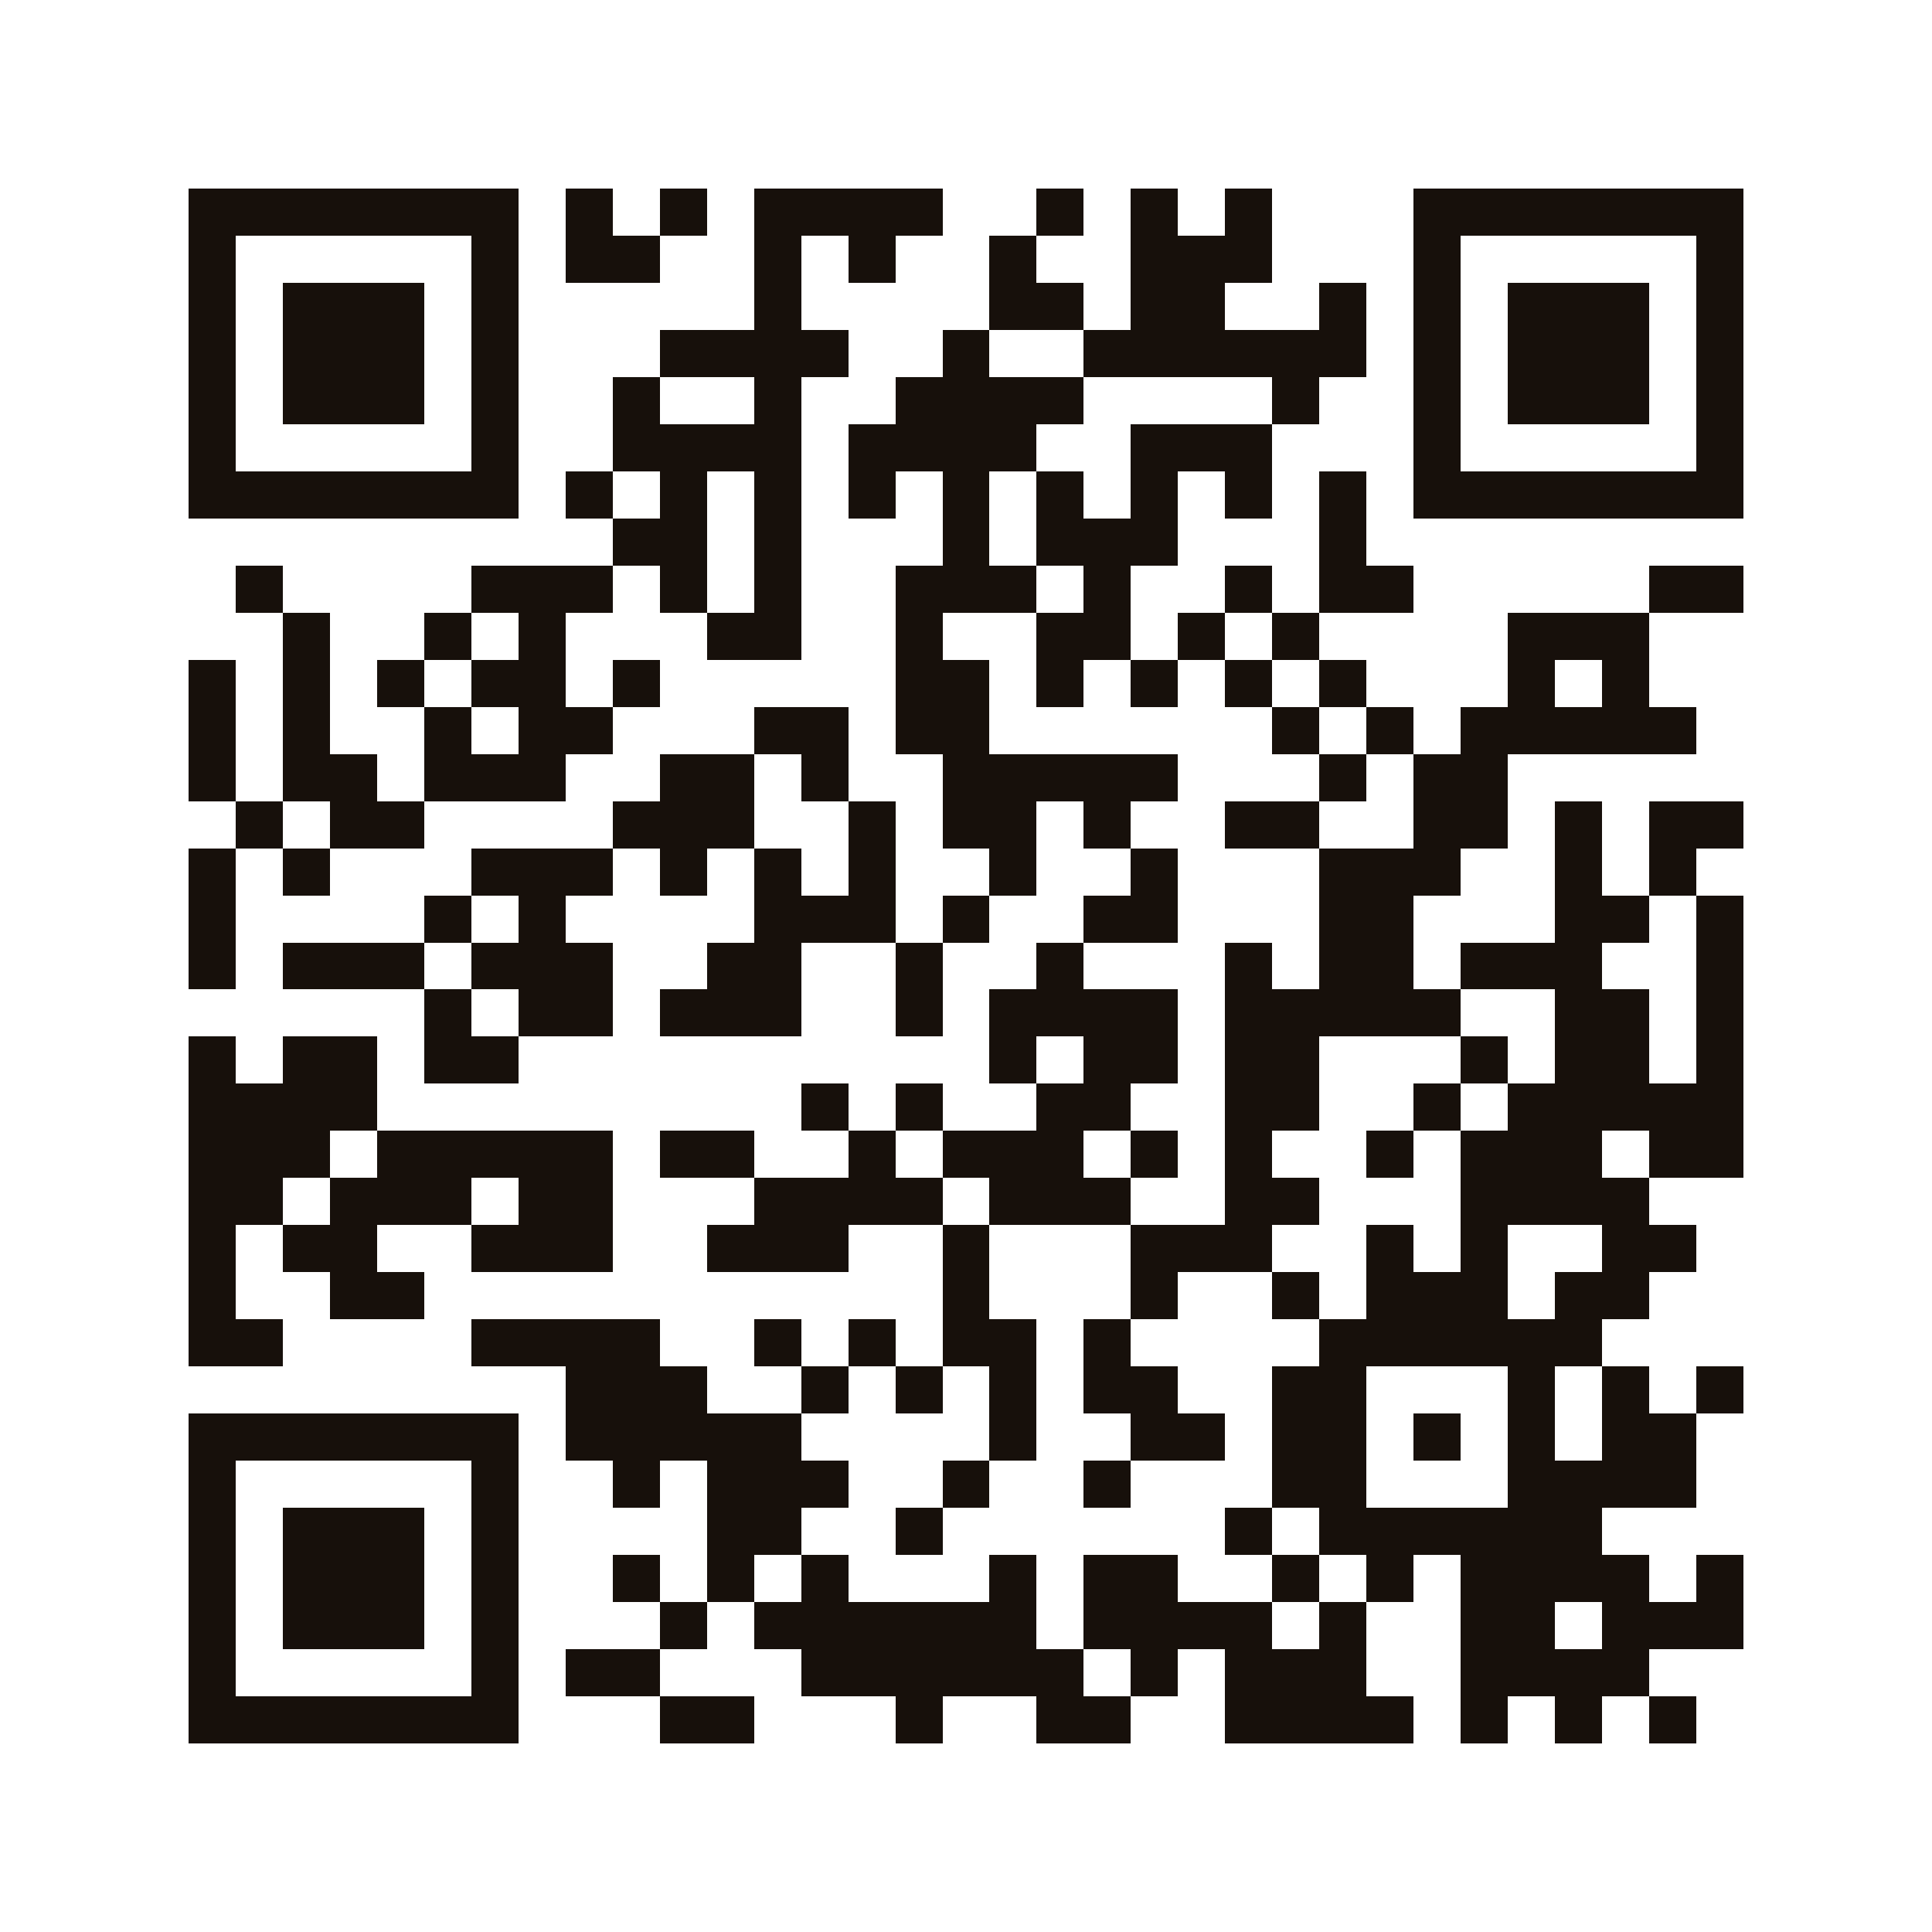
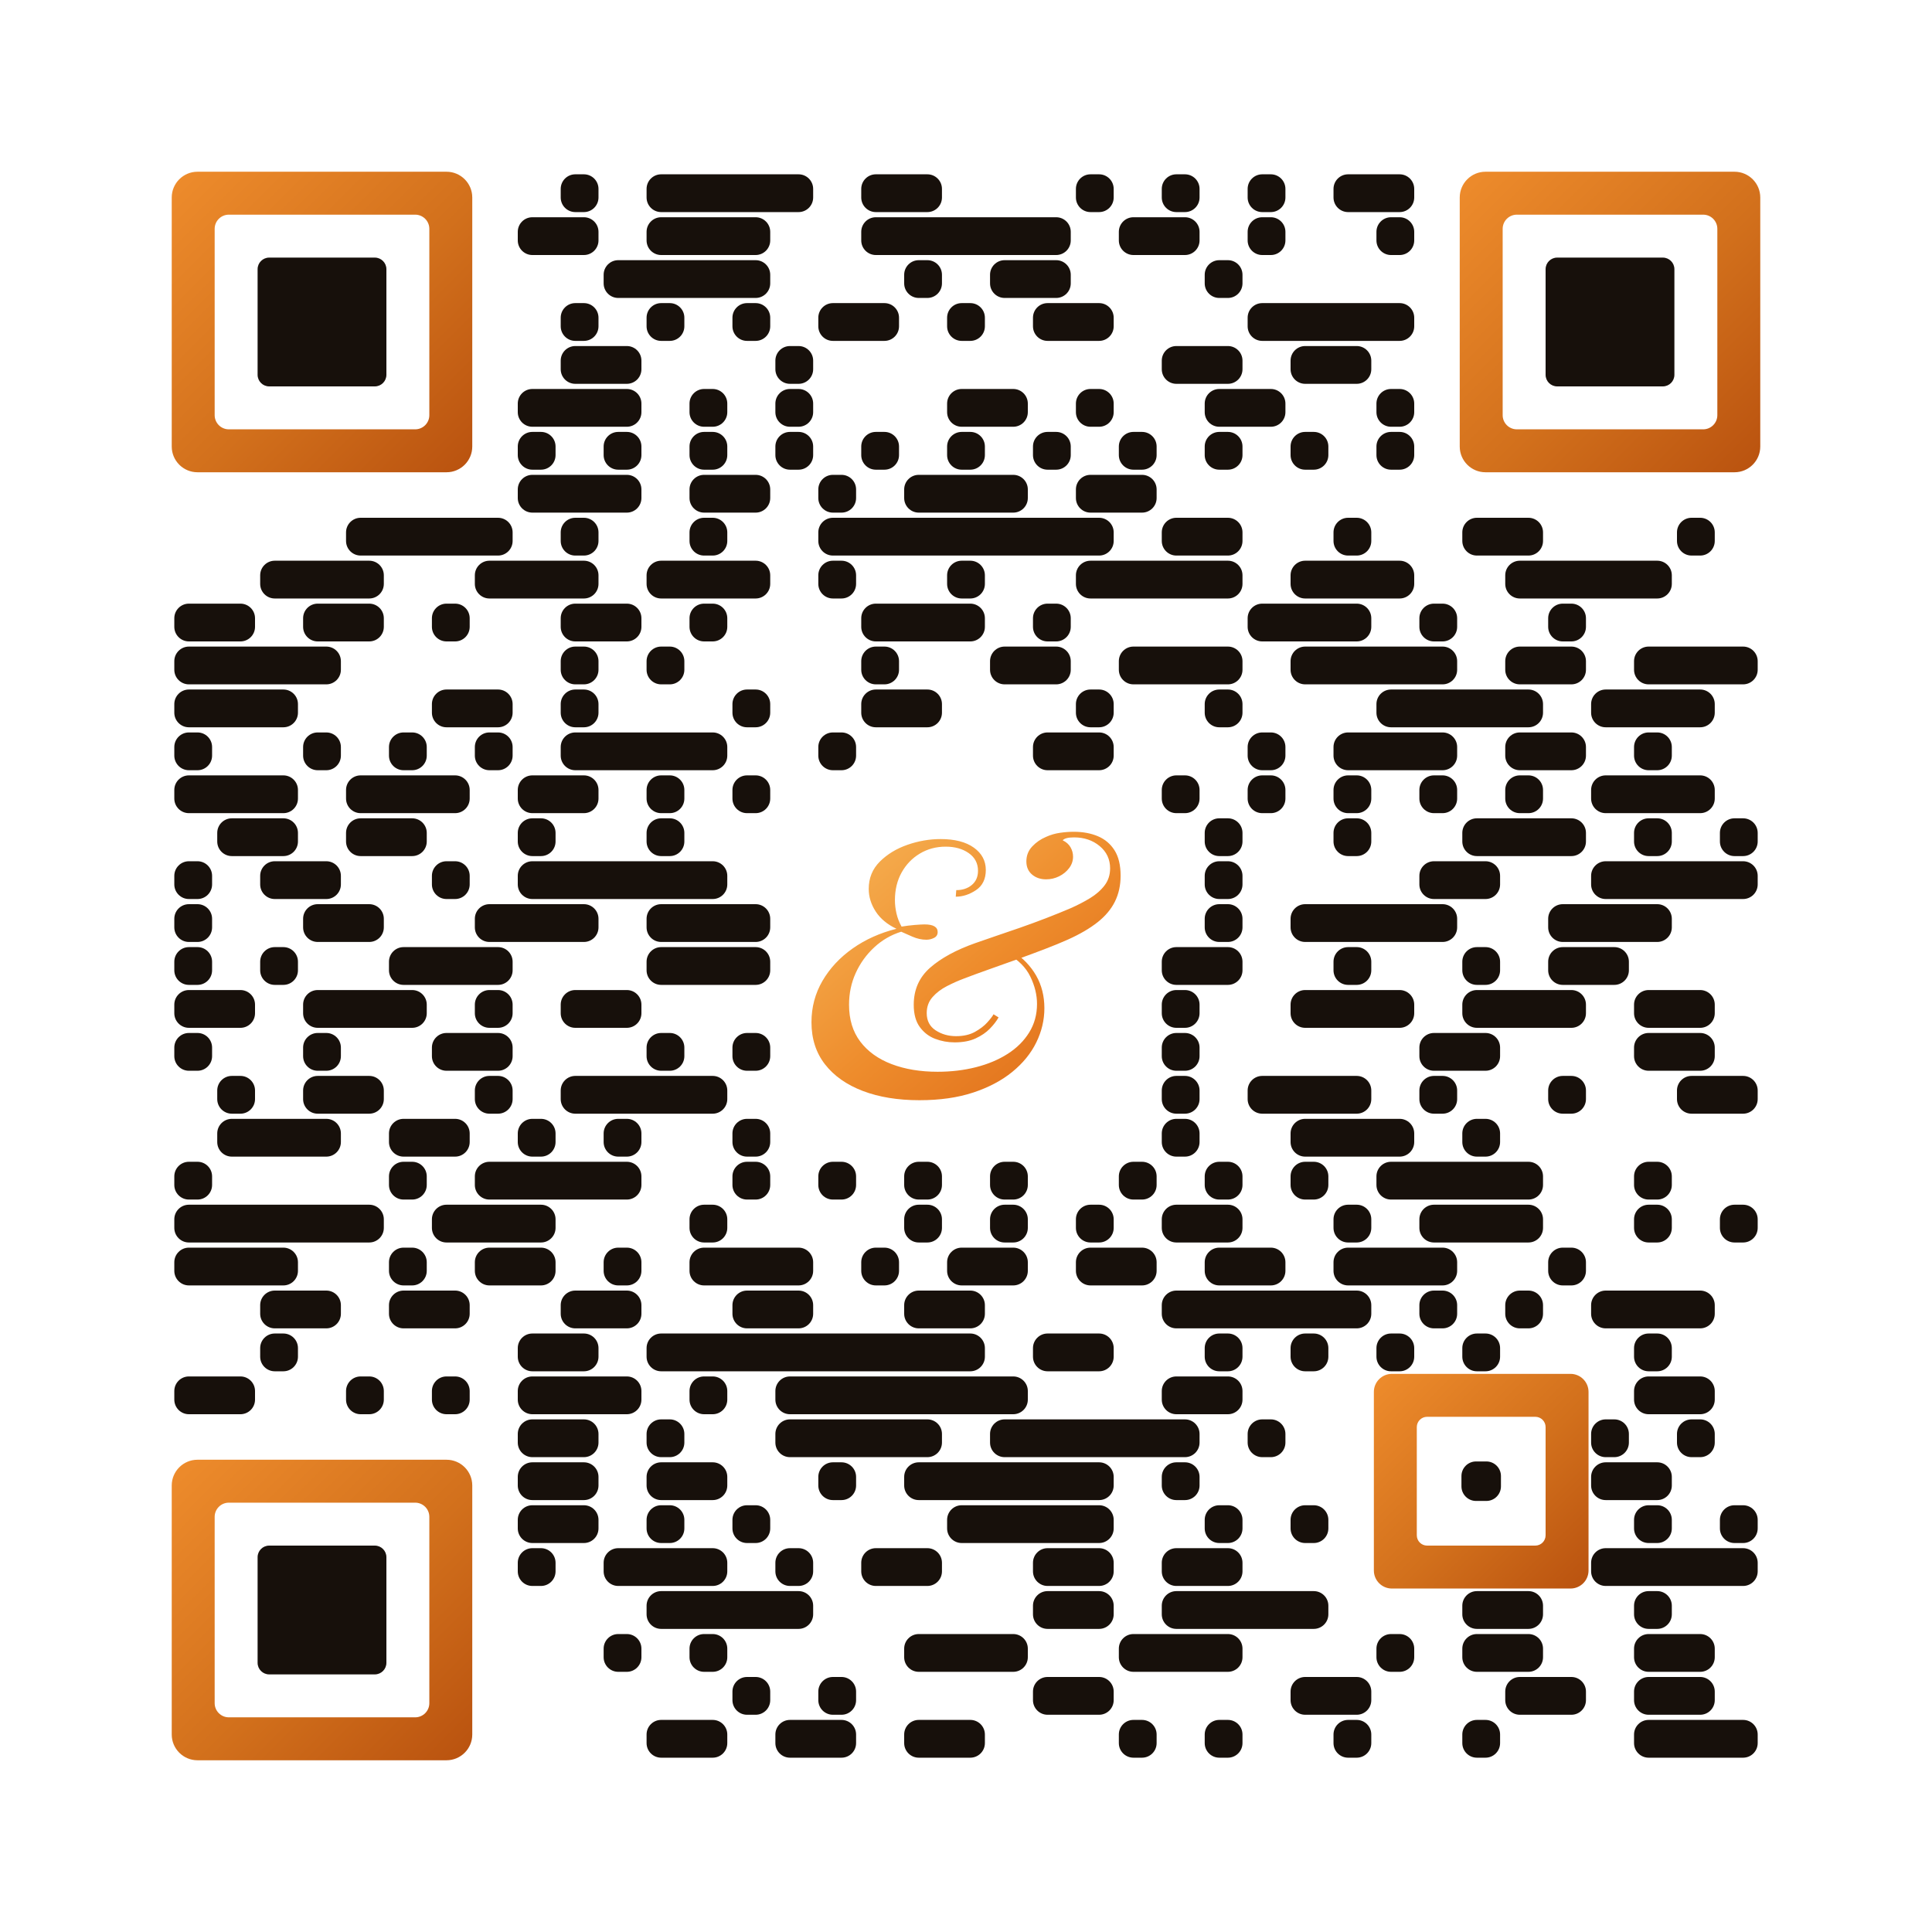
- <svg xmlns="http://www.w3.org/2000/svg" viewBox="0 0 41 41" shape-rendering="crispEdges">
-   <rect width="100%" height="100%" fill="#fff" />
-   <path fill="#17100B" d="M4 4h1v1h-1zM5 4h1v1h-1zM6 4h1v1h-1zM7 4h1v1h-1zM8 4h1v1h-1zM9 4h1v1h-1zM10 4h1v1h-1zM12 4h1v1h-1zM14 4h1v1h-1zM16 4h1v1h-1zM17 4h1v1h-1zM18 4h1v1h-1zM19 4h1v1h-1zM22 4h1v1h-1zM24 4h1v1h-1zM26 4h1v1h-1zM30 4h1v1h-1zM31 4h1v1h-1zM32 4h1v1h-1zM33 4h1v1h-1zM34 4h1v1h-1zM35 4h1v1h-1zM36 4h1v1h-1zM4 5h1v1h-1zM10 5h1v1h-1zM12 5h1v1h-1zM13 5h1v1h-1zM16 5h1v1h-1zM18 5h1v1h-1zM21 5h1v1h-1zM24 5h1v1h-1zM25 5h1v1h-1zM26 5h1v1h-1zM30 5h1v1h-1zM36 5h1v1h-1zM4 6h1v1h-1zM6 6h1v1h-1zM7 6h1v1h-1zM8 6h1v1h-1zM10 6h1v1h-1zM16 6h1v1h-1zM21 6h1v1h-1zM22 6h1v1h-1zM24 6h1v1h-1zM25 6h1v1h-1zM28 6h1v1h-1zM30 6h1v1h-1zM32 6h1v1h-1zM33 6h1v1h-1zM34 6h1v1h-1zM36 6h1v1h-1zM4 7h1v1h-1zM6 7h1v1h-1zM7 7h1v1h-1zM8 7h1v1h-1zM10 7h1v1h-1zM14 7h1v1h-1zM15 7h1v1h-1zM16 7h1v1h-1zM17 7h1v1h-1zM20 7h1v1h-1zM23 7h1v1h-1zM24 7h1v1h-1zM25 7h1v1h-1zM26 7h1v1h-1zM27 7h1v1h-1zM28 7h1v1h-1zM30 7h1v1h-1zM32 7h1v1h-1zM33 7h1v1h-1zM34 7h1v1h-1zM36 7h1v1h-1zM4 8h1v1h-1zM6 8h1v1h-1zM7 8h1v1h-1zM8 8h1v1h-1zM10 8h1v1h-1zM13 8h1v1h-1zM16 8h1v1h-1zM19 8h1v1h-1zM20 8h1v1h-1zM21 8h1v1h-1zM22 8h1v1h-1zM27 8h1v1h-1zM30 8h1v1h-1zM32 8h1v1h-1zM33 8h1v1h-1zM34 8h1v1h-1zM36 8h1v1h-1zM4 9h1v1h-1zM10 9h1v1h-1zM13 9h1v1h-1zM14 9h1v1h-1zM15 9h1v1h-1zM16 9h1v1h-1zM18 9h1v1h-1zM19 9h1v1h-1zM20 9h1v1h-1zM21 9h1v1h-1zM24 9h1v1h-1zM25 9h1v1h-1zM26 9h1v1h-1zM30 9h1v1h-1zM36 9h1v1h-1zM4 10h1v1h-1zM5 10h1v1h-1zM6 10h1v1h-1zM7 10h1v1h-1zM8 10h1v1h-1zM9 10h1v1h-1zM10 10h1v1h-1zM12 10h1v1h-1zM14 10h1v1h-1zM16 10h1v1h-1zM18 10h1v1h-1zM20 10h1v1h-1zM22 10h1v1h-1zM24 10h1v1h-1zM26 10h1v1h-1zM28 10h1v1h-1zM30 10h1v1h-1zM31 10h1v1h-1zM32 10h1v1h-1zM33 10h1v1h-1zM34 10h1v1h-1zM35 10h1v1h-1zM36 10h1v1h-1zM13 11h1v1h-1zM14 11h1v1h-1zM16 11h1v1h-1zM20 11h1v1h-1zM22 11h1v1h-1zM23 11h1v1h-1zM24 11h1v1h-1zM28 11h1v1h-1zM5 12h1v1h-1zM10 12h1v1h-1zM11 12h1v1h-1zM12 12h1v1h-1zM14 12h1v1h-1zM16 12h1v1h-1zM19 12h1v1h-1zM20 12h1v1h-1zM21 12h1v1h-1zM23 12h1v1h-1zM26 12h1v1h-1zM28 12h1v1h-1zM29 12h1v1h-1zM35 12h1v1h-1zM36 12h1v1h-1zM6 13h1v1h-1zM9 13h1v1h-1zM11 13h1v1h-1zM15 13h1v1h-1zM16 13h1v1h-1zM19 13h1v1h-1zM22 13h1v1h-1zM23 13h1v1h-1zM25 13h1v1h-1zM27 13h1v1h-1zM32 13h1v1h-1zM33 13h1v1h-1zM34 13h1v1h-1zM4 14h1v1h-1zM6 14h1v1h-1zM8 14h1v1h-1zM10 14h1v1h-1zM11 14h1v1h-1zM13 14h1v1h-1zM19 14h1v1h-1zM20 14h1v1h-1zM22 14h1v1h-1zM24 14h1v1h-1zM26 14h1v1h-1zM28 14h1v1h-1zM32 14h1v1h-1zM34 14h1v1h-1zM4 15h1v1h-1zM6 15h1v1h-1zM9 15h1v1h-1zM11 15h1v1h-1zM12 15h1v1h-1zM16 15h1v1h-1zM17 15h1v1h-1zM19 15h1v1h-1zM20 15h1v1h-1zM27 15h1v1h-1zM29 15h1v1h-1zM31 15h1v1h-1zM32 15h1v1h-1zM33 15h1v1h-1zM34 15h1v1h-1zM35 15h1v1h-1zM4 16h1v1h-1zM6 16h1v1h-1zM7 16h1v1h-1zM9 16h1v1h-1zM10 16h1v1h-1zM11 16h1v1h-1zM14 16h1v1h-1zM15 16h1v1h-1zM17 16h1v1h-1zM20 16h1v1h-1zM21 16h1v1h-1zM22 16h1v1h-1zM23 16h1v1h-1zM24 16h1v1h-1zM28 16h1v1h-1zM30 16h1v1h-1zM31 16h1v1h-1zM5 17h1v1h-1zM7 17h1v1h-1zM8 17h1v1h-1zM13 17h1v1h-1zM14 17h1v1h-1zM15 17h1v1h-1zM18 17h1v1h-1zM20 17h1v1h-1zM21 17h1v1h-1zM23 17h1v1h-1zM26 17h1v1h-1zM27 17h1v1h-1zM30 17h1v1h-1zM31 17h1v1h-1zM33 17h1v1h-1zM35 17h1v1h-1zM36 17h1v1h-1zM4 18h1v1h-1zM6 18h1v1h-1zM10 18h1v1h-1zM11 18h1v1h-1zM12 18h1v1h-1zM14 18h1v1h-1zM16 18h1v1h-1zM18 18h1v1h-1zM21 18h1v1h-1zM24 18h1v1h-1zM28 18h1v1h-1zM29 18h1v1h-1zM30 18h1v1h-1zM33 18h1v1h-1zM35 18h1v1h-1zM4 19h1v1h-1zM9 19h1v1h-1zM11 19h1v1h-1zM16 19h1v1h-1zM17 19h1v1h-1zM18 19h1v1h-1zM20 19h1v1h-1zM23 19h1v1h-1zM24 19h1v1h-1zM28 19h1v1h-1zM29 19h1v1h-1zM33 19h1v1h-1zM34 19h1v1h-1zM36 19h1v1h-1zM4 20h1v1h-1zM6 20h1v1h-1zM7 20h1v1h-1zM8 20h1v1h-1zM10 20h1v1h-1zM11 20h1v1h-1zM12 20h1v1h-1zM15 20h1v1h-1zM16 20h1v1h-1zM19 20h1v1h-1zM22 20h1v1h-1zM26 20h1v1h-1zM28 20h1v1h-1zM29 20h1v1h-1zM31 20h1v1h-1zM32 20h1v1h-1zM33 20h1v1h-1zM36 20h1v1h-1zM9 21h1v1h-1zM11 21h1v1h-1zM12 21h1v1h-1zM14 21h1v1h-1zM15 21h1v1h-1zM16 21h1v1h-1zM19 21h1v1h-1zM21 21h1v1h-1zM22 21h1v1h-1zM23 21h1v1h-1zM24 21h1v1h-1zM26 21h1v1h-1zM27 21h1v1h-1zM28 21h1v1h-1zM29 21h1v1h-1zM30 21h1v1h-1zM33 21h1v1h-1zM34 21h1v1h-1zM36 21h1v1h-1zM4 22h1v1h-1zM6 22h1v1h-1zM7 22h1v1h-1zM9 22h1v1h-1zM10 22h1v1h-1zM21 22h1v1h-1zM23 22h1v1h-1zM24 22h1v1h-1zM26 22h1v1h-1zM27 22h1v1h-1zM31 22h1v1h-1zM33 22h1v1h-1zM34 22h1v1h-1zM36 22h1v1h-1zM4 23h1v1h-1zM5 23h1v1h-1zM6 23h1v1h-1zM7 23h1v1h-1zM17 23h1v1h-1zM19 23h1v1h-1zM22 23h1v1h-1zM23 23h1v1h-1zM26 23h1v1h-1zM27 23h1v1h-1zM30 23h1v1h-1zM32 23h1v1h-1zM33 23h1v1h-1zM34 23h1v1h-1zM35 23h1v1h-1zM36 23h1v1h-1zM4 24h1v1h-1zM5 24h1v1h-1zM6 24h1v1h-1zM8 24h1v1h-1zM9 24h1v1h-1zM10 24h1v1h-1zM11 24h1v1h-1zM12 24h1v1h-1zM14 24h1v1h-1zM15 24h1v1h-1zM18 24h1v1h-1zM20 24h1v1h-1zM21 24h1v1h-1zM22 24h1v1h-1zM24 24h1v1h-1zM26 24h1v1h-1zM29 24h1v1h-1zM31 24h1v1h-1zM32 24h1v1h-1zM33 24h1v1h-1zM35 24h1v1h-1zM36 24h1v1h-1zM4 25h1v1h-1zM5 25h1v1h-1zM7 25h1v1h-1zM8 25h1v1h-1zM9 25h1v1h-1zM11 25h1v1h-1zM12 25h1v1h-1zM16 25h1v1h-1zM17 25h1v1h-1zM18 25h1v1h-1zM19 25h1v1h-1zM21 25h1v1h-1zM22 25h1v1h-1zM23 25h1v1h-1zM26 25h1v1h-1zM27 25h1v1h-1zM31 25h1v1h-1zM32 25h1v1h-1zM33 25h1v1h-1zM34 25h1v1h-1zM4 26h1v1h-1zM6 26h1v1h-1zM7 26h1v1h-1zM10 26h1v1h-1zM11 26h1v1h-1zM12 26h1v1h-1zM15 26h1v1h-1zM16 26h1v1h-1zM17 26h1v1h-1zM20 26h1v1h-1zM24 26h1v1h-1zM25 26h1v1h-1zM26 26h1v1h-1zM29 26h1v1h-1zM31 26h1v1h-1zM34 26h1v1h-1zM35 26h1v1h-1zM4 27h1v1h-1zM7 27h1v1h-1zM8 27h1v1h-1zM20 27h1v1h-1zM24 27h1v1h-1zM27 27h1v1h-1zM29 27h1v1h-1zM30 27h1v1h-1zM31 27h1v1h-1zM33 27h1v1h-1zM34 27h1v1h-1zM4 28h1v1h-1zM5 28h1v1h-1zM10 28h1v1h-1zM11 28h1v1h-1zM12 28h1v1h-1zM13 28h1v1h-1zM16 28h1v1h-1zM18 28h1v1h-1zM20 28h1v1h-1zM21 28h1v1h-1zM23 28h1v1h-1zM28 28h1v1h-1zM29 28h1v1h-1zM30 28h1v1h-1zM31 28h1v1h-1zM32 28h1v1h-1zM33 28h1v1h-1zM12 29h1v1h-1zM13 29h1v1h-1zM14 29h1v1h-1zM17 29h1v1h-1zM19 29h1v1h-1zM21 29h1v1h-1zM23 29h1v1h-1zM24 29h1v1h-1zM27 29h1v1h-1zM28 29h1v1h-1zM32 29h1v1h-1zM34 29h1v1h-1zM36 29h1v1h-1zM4 30h1v1h-1zM5 30h1v1h-1zM6 30h1v1h-1zM7 30h1v1h-1zM8 30h1v1h-1zM9 30h1v1h-1zM10 30h1v1h-1zM12 30h1v1h-1zM13 30h1v1h-1zM14 30h1v1h-1zM15 30h1v1h-1zM16 30h1v1h-1zM21 30h1v1h-1zM24 30h1v1h-1zM25 30h1v1h-1zM27 30h1v1h-1zM28 30h1v1h-1zM30 30h1v1h-1zM32 30h1v1h-1zM34 30h1v1h-1zM35 30h1v1h-1zM4 31h1v1h-1zM10 31h1v1h-1zM13 31h1v1h-1zM15 31h1v1h-1zM16 31h1v1h-1zM17 31h1v1h-1zM20 31h1v1h-1zM23 31h1v1h-1zM27 31h1v1h-1zM28 31h1v1h-1zM32 31h1v1h-1zM33 31h1v1h-1zM34 31h1v1h-1zM35 31h1v1h-1zM4 32h1v1h-1zM6 32h1v1h-1zM7 32h1v1h-1zM8 32h1v1h-1zM10 32h1v1h-1zM15 32h1v1h-1zM16 32h1v1h-1zM19 32h1v1h-1zM26 32h1v1h-1zM28 32h1v1h-1zM29 32h1v1h-1zM30 32h1v1h-1zM31 32h1v1h-1zM32 32h1v1h-1zM33 32h1v1h-1zM4 33h1v1h-1zM6 33h1v1h-1zM7 33h1v1h-1zM8 33h1v1h-1zM10 33h1v1h-1zM13 33h1v1h-1zM15 33h1v1h-1zM17 33h1v1h-1zM21 33h1v1h-1zM23 33h1v1h-1zM24 33h1v1h-1zM27 33h1v1h-1zM29 33h1v1h-1zM31 33h1v1h-1zM32 33h1v1h-1zM33 33h1v1h-1zM34 33h1v1h-1zM36 33h1v1h-1zM4 34h1v1h-1zM6 34h1v1h-1zM7 34h1v1h-1zM8 34h1v1h-1zM10 34h1v1h-1zM14 34h1v1h-1zM16 34h1v1h-1zM17 34h1v1h-1zM18 34h1v1h-1zM19 34h1v1h-1zM20 34h1v1h-1zM21 34h1v1h-1zM23 34h1v1h-1zM24 34h1v1h-1zM25 34h1v1h-1zM26 34h1v1h-1zM28 34h1v1h-1zM31 34h1v1h-1zM32 34h1v1h-1zM34 34h1v1h-1zM35 34h1v1h-1zM36 34h1v1h-1zM4 35h1v1h-1zM10 35h1v1h-1zM12 35h1v1h-1zM13 35h1v1h-1zM17 35h1v1h-1zM18 35h1v1h-1zM19 35h1v1h-1zM20 35h1v1h-1zM21 35h1v1h-1zM22 35h1v1h-1zM24 35h1v1h-1zM26 35h1v1h-1zM27 35h1v1h-1zM28 35h1v1h-1zM31 35h1v1h-1zM32 35h1v1h-1zM33 35h1v1h-1zM34 35h1v1h-1zM4 36h1v1h-1zM5 36h1v1h-1zM6 36h1v1h-1zM7 36h1v1h-1zM8 36h1v1h-1zM9 36h1v1h-1zM10 36h1v1h-1zM14 36h1v1h-1zM15 36h1v1h-1zM19 36h1v1h-1zM22 36h1v1h-1zM23 36h1v1h-1zM26 36h1v1h-1zM27 36h1v1h-1zM28 36h1v1h-1zM29 36h1v1h-1zM31 36h1v1h-1zM33 36h1v1h-1zM35 36h1v1h-1z" />
+ <svg xmlns="http://www.w3.org/2000/svg" viewBox="0 0 45 45">
+   <defs>
+     <linearGradient id="e" x1="0" y1="0" x2="1" y2="1">
+       <stop offset="0" stop-color="#EE8C2C" />
+       <stop offset=".55" stop-color="#D2701C" />
+       <stop offset="1" stop-color="#B9520F" />
+     </linearGradient>
+     <linearGradient id="a" x1="0" y1="0" x2="1" y2="1">
+       <stop offset="0" stop-color="#F7B658" />
+       <stop offset=".52" stop-color="#EE8C2C" />
+       <stop offset="1" stop-color="#DC6716" />
+     </linearGradient>
+   </defs>
+   <rect width="45" height="45" fill="#FFFFFF" />
+   <g fill="#17100B">
+     <rect x="13.06" y="4.06" width="0.88" height=".88" rx=".34" />
+     <rect x="15.06" y="4.06" width="3.88" height=".88" rx=".34" />
+     <rect x="20.06" y="4.06" width="1.88" height=".88" rx=".34" />
+     <rect x="25.06" y="4.06" width="0.88" height=".88" rx=".34" />
+     <rect x="27.06" y="4.06" width="0.88" height=".88" rx=".34" />
+     <rect x="29.06" y="4.06" width="0.88" height=".88" rx=".34" />
+     <rect x="31.06" y="4.06" width="1.88" height=".88" rx=".34" />
+     <rect x="12.06" y="5.06" width="1.88" height=".88" rx=".34" />
+     <rect x="15.06" y="5.06" width="2.88" height=".88" rx=".34" />
+     <rect x="20.06" y="5.06" width="4.88" height=".88" rx=".34" />
+     <rect x="26.06" y="5.06" width="1.88" height=".88" rx=".34" />
+     <rect x="29.06" y="5.06" width="0.88" height=".88" rx=".34" />
+     <rect x="32.06" y="5.06" width="0.88" height=".88" rx=".34" />
+     <rect x="14.06" y="6.06" width="3.88" height=".88" rx=".34" />
+     <rect x="21.06" y="6.06" width="0.88" height=".88" rx=".34" />
+     <rect x="23.06" y="6.06" width="1.88" height=".88" rx=".34" />
+     <rect x="28.06" y="6.06" width="0.88" height=".88" rx=".34" />
+     <rect x="13.06" y="7.06" width="0.88" height=".88" rx=".34" />
+     <rect x="15.06" y="7.06" width="0.88" height=".88" rx=".34" />
+     <rect x="17.06" y="7.06" width="0.88" height=".88" rx=".34" />
+     <rect x="19.06" y="7.06" width="1.88" height=".88" rx=".34" />
+     <rect x="22.06" y="7.06" width="0.88" height=".88" rx=".34" />
+     <rect x="24.06" y="7.06" width="1.88" height=".88" rx=".34" />
+     <rect x="29.06" y="7.06" width="3.88" height=".88" rx=".34" />
+     <rect x="13.06" y="8.06" width="1.88" height=".88" rx=".34" />
+     <rect x="18.06" y="8.06" width="0.88" height=".88" rx=".34" />
+     <rect x="27.06" y="8.06" width="1.88" height=".88" rx=".34" />
+     <rect x="30.06" y="8.06" width="1.88" height=".88" rx=".34" />
+     <rect x="12.06" y="9.06" width="2.88" height=".88" rx=".34" />
+     <rect x="16.06" y="9.06" width="0.88" height=".88" rx=".34" />
+     <rect x="18.06" y="9.06" width="0.88" height=".88" rx=".34" />
+     <rect x="22.06" y="9.06" width="1.88" height=".88" rx=".34" />
+     <rect x="25.06" y="9.06" width="0.88" height=".88" rx=".34" />
+     <rect x="28.06" y="9.06" width="1.88" height=".88" rx=".34" />
+     <rect x="32.06" y="9.06" width="0.88" height=".88" rx=".34" />
+     <rect x="12.06" y="10.06" width="0.88" height=".88" rx=".34" />
+     <rect x="14.06" y="10.06" width="0.88" height=".88" rx=".34" />
+     <rect x="16.06" y="10.06" width="0.88" height=".88" rx=".34" />
+     <rect x="18.06" y="10.06" width="0.88" height=".88" rx=".34" />
+     <rect x="20.06" y="10.06" width="0.88" height=".88" rx=".34" />
+     <rect x="22.06" y="10.06" width="0.88" height=".88" rx=".34" />
+     <rect x="24.06" y="10.06" width="0.88" height=".88" rx=".34" />
+     <rect x="26.06" y="10.06" width="0.88" height=".88" rx=".34" />
+     <rect x="28.06" y="10.06" width="0.88" height=".88" rx=".34" />
+     <rect x="30.06" y="10.06" width="0.88" height=".88" rx=".34" />
+     <rect x="32.06" y="10.06" width="0.88" height=".88" rx=".34" />
+     <rect x="12.06" y="11.06" width="2.88" height=".88" rx=".34" />
+     <rect x="16.06" y="11.06" width="1.88" height=".88" rx=".34" />
+     <rect x="19.06" y="11.06" width="0.88" height=".88" rx=".34" />
+     <rect x="21.06" y="11.06" width="2.88" height=".88" rx=".34" />
+     <rect x="25.06" y="11.06" width="1.88" height=".88" rx=".34" />
+     <rect x="8.06" y="12.06" width="3.88" height=".88" rx=".34" />
+     <rect x="13.06" y="12.06" width="0.88" height=".88" rx=".34" />
+     <rect x="16.06" y="12.06" width="0.88" height=".88" rx=".34" />
+     <rect x="19.06" y="12.06" width="6.88" height=".88" rx=".34" />
+     <rect x="27.06" y="12.06" width="1.88" height=".88" rx=".34" />
+     <rect x="31.06" y="12.06" width="0.88" height=".88" rx=".34" />
+     <rect x="34.06" y="12.06" width="1.88" height=".88" rx=".34" />
+     <rect x="39.06" y="12.06" width="0.88" height=".88" rx=".34" />
+     <rect x="6.06" y="13.06" width="2.88" height=".88" rx=".34" />
+     <rect x="11.06" y="13.06" width="2.88" height=".88" rx=".34" />
+     <rect x="15.06" y="13.06" width="2.88" height=".88" rx=".34" />
+     <rect x="19.06" y="13.06" width="0.88" height=".88" rx=".34" />
+     <rect x="22.06" y="13.06" width="0.88" height=".88" rx=".34" />
+     <rect x="25.06" y="13.06" width="3.88" height=".88" rx=".34" />
+     <rect x="30.06" y="13.06" width="2.88" height=".88" rx=".34" />
+     <rect x="35.06" y="13.06" width="3.88" height=".88" rx=".34" />
+     <rect x="4.06" y="14.06" width="1.88" height=".88" rx=".34" />
+     <rect x="7.06" y="14.06" width="1.88" height=".88" rx=".34" />
+     <rect x="10.06" y="14.06" width="0.88" height=".88" rx=".34" />
+     <rect x="13.06" y="14.06" width="1.88" height=".88" rx=".34" />
+     <rect x="16.06" y="14.06" width="0.88" height=".88" rx=".34" />
+     <rect x="20.06" y="14.06" width="2.88" height=".88" rx=".34" />
+     <rect x="24.06" y="14.06" width="0.88" height=".88" rx=".34" />
+     <rect x="29.06" y="14.06" width="2.88" height=".88" rx=".34" />
+     <rect x="33.06" y="14.06" width="0.88" height=".88" rx=".34" />
+     <rect x="36.06" y="14.06" width="0.88" height=".88" rx=".34" />
+     <rect x="4.06" y="15.06" width="3.88" height=".88" rx=".34" />
+     <rect x="13.06" y="15.06" width="0.88" height=".88" rx=".34" />
+     <rect x="15.06" y="15.06" width="0.88" height=".88" rx=".34" />
+     <rect x="20.06" y="15.06" width="0.88" height=".88" rx=".34" />
+     <rect x="23.06" y="15.06" width="1.88" height=".88" rx=".34" />
+     <rect x="26.06" y="15.06" width="2.88" height=".88" rx=".34" />
+     <rect x="30.06" y="15.06" width="3.88" height=".88" rx=".34" />
+     <rect x="35.06" y="15.06" width="1.88" height=".88" rx=".34" />
+     <rect x="38.06" y="15.06" width="2.88" height=".88" rx=".34" />
+     <rect x="4.06" y="16.06" width="2.88" height=".88" rx=".34" />
+     <rect x="10.06" y="16.06" width="1.88" height=".88" rx=".34" />
+     <rect x="13.06" y="16.06" width="0.88" height=".88" rx=".34" />
+     <rect x="17.06" y="16.06" width="0.88" height=".88" rx=".34" />
+     <rect x="20.06" y="16.06" width="1.88" height=".88" rx=".34" />
+     <rect x="25.06" y="16.06" width="0.88" height=".88" rx=".34" />
+     <rect x="28.06" y="16.06" width="0.88" height=".88" rx=".34" />
+     <rect x="32.06" y="16.06" width="3.88" height=".88" rx=".34" />
+     <rect x="37.06" y="16.06" width="2.88" height=".88" rx=".34" />
+     <rect x="4.06" y="17.06" width="0.88" height=".88" rx=".34" />
+     <rect x="7.06" y="17.06" width="0.88" height=".88" rx=".34" />
+     <rect x="9.06" y="17.06" width="0.88" height=".88" rx=".34" />
+     <rect x="11.06" y="17.06" width="0.88" height=".88" rx=".34" />
+     <rect x="13.06" y="17.06" width="3.88" height=".88" rx=".34" />
+     <rect x="19.06" y="17.06" width="0.88" height=".88" rx=".34" />
+     <rect x="24.06" y="17.06" width="1.88" height=".88" rx=".34" />
+     <rect x="29.06" y="17.06" width="0.88" height=".88" rx=".34" />
+     <rect x="31.06" y="17.06" width="2.88" height=".88" rx=".34" />
+     <rect x="35.06" y="17.06" width="1.88" height=".88" rx=".34" />
+     <rect x="38.06" y="17.06" width="0.88" height=".88" rx=".34" />
+     <rect x="4.06" y="18.06" width="2.88" height=".88" rx=".34" />
+     <rect x="8.06" y="18.06" width="2.88" height=".88" rx=".34" />
+     <rect x="12.06" y="18.06" width="1.88" height=".88" rx=".34" />
+     <rect x="15.06" y="18.06" width="0.88" height=".88" rx=".34" />
+     <rect x="17.06" y="18.06" width="0.88" height=".88" rx=".34" />
+     <rect x="27.06" y="18.06" width="0.88" height=".88" rx=".34" />
+     <rect x="29.06" y="18.06" width="0.88" height=".88" rx=".34" />
+     <rect x="31.06" y="18.06" width="0.88" height=".88" rx=".34" />
+     <rect x="33.06" y="18.06" width="0.88" height=".88" rx=".34" />
+     <rect x="35.06" y="18.06" width="0.88" height=".88" rx=".34" />
+     <rect x="37.06" y="18.06" width="2.88" height=".88" rx=".34" />
+     <rect x="5.06" y="19.06" width="1.88" height=".88" rx=".34" />
+     <rect x="8.06" y="19.06" width="1.88" height=".88" rx=".34" />
+     <rect x="12.06" y="19.06" width="0.88" height=".88" rx=".34" />
+     <rect x="15.06" y="19.06" width="0.88" height=".88" rx=".34" />
+     <rect x="28.06" y="19.06" width="0.88" height=".88" rx=".34" />
+     <rect x="31.06" y="19.06" width="0.88" height=".88" rx=".34" />
+     <rect x="34.06" y="19.06" width="2.88" height=".88" rx=".34" />
+     <rect x="38.06" y="19.06" width="0.88" height=".88" rx=".34" />
+     <rect x="40.06" y="19.06" width="0.88" height=".88" rx=".34" />
+     <rect x="4.06" y="20.06" width="0.88" height=".88" rx=".34" />
+     <rect x="6.06" y="20.06" width="1.88" height=".88" rx=".34" />
+     <rect x="10.06" y="20.06" width="0.88" height=".88" rx=".34" />
+     <rect x="12.06" y="20.06" width="4.88" height=".88" rx=".34" />
+     <rect x="28.06" y="20.06" width="0.88" height=".88" rx=".34" />
+     <rect x="33.06" y="20.06" width="1.88" height=".88" rx=".34" />
+     <rect x="37.06" y="20.06" width="3.88" height=".88" rx=".34" />
+     <rect x="4.06" y="21.06" width="0.88" height=".88" rx=".34" />
+     <rect x="7.06" y="21.06" width="1.88" height=".88" rx=".34" />
+     <rect x="11.06" y="21.06" width="2.88" height=".88" rx=".34" />
+     <rect x="15.06" y="21.06" width="2.88" height=".88" rx=".34" />
+     <rect x="28.06" y="21.06" width="0.88" height=".88" rx=".34" />
+     <rect x="30.06" y="21.06" width="3.88" height=".88" rx=".34" />
+     <rect x="36.06" y="21.06" width="2.88" height=".88" rx=".34" />
+     <rect x="4.06" y="22.06" width="0.88" height=".88" rx=".34" />
+     <rect x="6.06" y="22.06" width="0.88" height=".88" rx=".34" />
+     <rect x="9.06" y="22.06" width="2.88" height=".88" rx=".34" />
+     <rect x="15.06" y="22.06" width="2.88" height=".88" rx=".34" />
+     <rect x="27.06" y="22.06" width="1.88" height=".88" rx=".34" />
+     <rect x="31.06" y="22.06" width="0.88" height=".88" rx=".34" />
+     <rect x="34.06" y="22.06" width="0.88" height=".88" rx=".34" />
+     <rect x="36.06" y="22.06" width="1.88" height=".88" rx=".34" />
+     <rect x="4.06" y="23.06" width="1.88" height=".88" rx=".34" />
+     <rect x="7.06" y="23.06" width="2.88" height=".88" rx=".34" />
+     <rect x="11.06" y="23.06" width="0.88" height=".88" rx=".34" />
+     <rect x="13.06" y="23.06" width="1.88" height=".88" rx=".34" />
+     <rect x="27.06" y="23.06" width="0.88" height=".88" rx=".34" />
+     <rect x="30.06" y="23.06" width="2.88" height=".88" rx=".34" />
+     <rect x="34.06" y="23.06" width="2.88" height=".88" rx=".34" />
+     <rect x="38.06" y="23.06" width="1.88" height=".88" rx=".34" />
+     <rect x="4.06" y="24.06" width="0.88" height=".88" rx=".34" />
+     <rect x="7.06" y="24.06" width="0.88" height=".88" rx=".34" />
+     <rect x="10.06" y="24.06" width="1.88" height=".88" rx=".34" />
+     <rect x="15.06" y="24.06" width="0.88" height=".88" rx=".34" />
+     <rect x="17.06" y="24.06" width="0.88" height=".88" rx=".34" />
+     <rect x="27.06" y="24.06" width="0.88" height=".88" rx=".34" />
+     <rect x="33.06" y="24.06" width="1.88" height=".88" rx=".34" />
+     <rect x="38.06" y="24.06" width="1.88" height=".88" rx=".34" />
+     <rect x="5.06" y="25.06" width="0.88" height=".88" rx=".34" />
+     <rect x="7.06" y="25.06" width="1.88" height=".88" rx=".34" />
+     <rect x="11.06" y="25.06" width="0.88" height=".88" rx=".34" />
+     <rect x="13.06" y="25.06" width="3.88" height=".88" rx=".34" />
+     <rect x="27.06" y="25.06" width="0.88" height=".88" rx=".34" />
+     <rect x="29.06" y="25.06" width="2.88" height=".88" rx=".34" />
+     <rect x="33.06" y="25.06" width="0.88" height=".88" rx=".34" />
+     <rect x="36.06" y="25.06" width="0.88" height=".88" rx=".34" />
+     <rect x="39.06" y="25.06" width="1.88" height=".88" rx=".34" />
+     <rect x="5.06" y="26.06" width="2.88" height=".88" rx=".34" />
+     <rect x="9.06" y="26.06" width="1.88" height=".88" rx=".34" />
+     <rect x="12.06" y="26.06" width="0.88" height=".88" rx=".34" />
+     <rect x="14.06" y="26.06" width="0.88" height=".88" rx=".34" />
+     <rect x="17.06" y="26.06" width="0.88" height=".88" rx=".34" />
+     <rect x="27.06" y="26.06" width="0.88" height=".88" rx=".34" />
+     <rect x="30.06" y="26.06" width="2.88" height=".88" rx=".34" />
+     <rect x="34.06" y="26.06" width="0.88" height=".88" rx=".34" />
+     <rect x="4.06" y="27.06" width="0.88" height=".88" rx=".34" />
+     <rect x="9.06" y="27.06" width="0.88" height=".88" rx=".34" />
+     <rect x="11.06" y="27.06" width="3.88" height=".88" rx=".34" />
+     <rect x="17.06" y="27.06" width="0.88" height=".88" rx=".34" />
+     <rect x="19.06" y="27.06" width="0.88" height=".88" rx=".34" />
+     <rect x="21.06" y="27.06" width="0.88" height=".88" rx=".34" />
+     <rect x="23.06" y="27.06" width="0.88" height=".88" rx=".34" />
+     <rect x="26.06" y="27.06" width="0.88" height=".88" rx=".34" />
+     <rect x="28.06" y="27.06" width="0.88" height=".88" rx=".34" />
+     <rect x="30.06" y="27.06" width="0.88" height=".88" rx=".34" />
+     <rect x="32.06" y="27.06" width="3.88" height=".88" rx=".34" />
+     <rect x="38.06" y="27.06" width="0.88" height=".88" rx=".34" />
+     <rect x="4.06" y="28.06" width="4.88" height=".88" rx=".34" />
+     <rect x="10.06" y="28.06" width="2.88" height=".88" rx=".34" />
+     <rect x="16.06" y="28.06" width="0.88" height=".88" rx=".34" />
+     <rect x="21.06" y="28.06" width="0.88" height=".88" rx=".34" />
+     <rect x="23.06" y="28.06" width="0.88" height=".88" rx=".34" />
+     <rect x="25.06" y="28.06" width="0.88" height=".88" rx=".34" />
+     <rect x="27.06" y="28.06" width="1.88" height=".88" rx=".34" />
+     <rect x="31.06" y="28.06" width="0.88" height=".88" rx=".34" />
+     <rect x="33.06" y="28.06" width="2.88" height=".88" rx=".34" />
+     <rect x="38.06" y="28.06" width="0.88" height=".88" rx=".34" />
+     <rect x="40.06" y="28.06" width="0.88" height=".88" rx=".34" />
+     <rect x="4.06" y="29.06" width="2.88" height=".88" rx=".34" />
+     <rect x="9.06" y="29.06" width="0.88" height=".88" rx=".34" />
+     <rect x="11.06" y="29.06" width="1.88" height=".88" rx=".34" />
+     <rect x="14.06" y="29.06" width="0.88" height=".88" rx=".34" />
+     <rect x="16.06" y="29.06" width="2.88" height=".88" rx=".34" />
+     <rect x="20.06" y="29.06" width="0.88" height=".88" rx=".34" />
+     <rect x="22.06" y="29.06" width="1.88" height=".88" rx=".34" />
+     <rect x="25.06" y="29.06" width="1.88" height=".88" rx=".34" />
+     <rect x="28.06" y="29.06" width="1.88" height=".88" rx=".34" />
+     <rect x="31.06" y="29.06" width="2.88" height=".88" rx=".34" />
+     <rect x="36.06" y="29.06" width="0.88" height=".88" rx=".34" />
+     <rect x="6.06" y="30.06" width="1.88" height=".88" rx=".34" />
+     <rect x="9.06" y="30.06" width="1.88" height=".88" rx=".34" />
+     <rect x="13.06" y="30.06" width="1.88" height=".88" rx=".34" />
+     <rect x="17.06" y="30.06" width="1.88" height=".88" rx=".34" />
+     <rect x="21.06" y="30.06" width="1.88" height=".88" rx=".34" />
+     <rect x="27.06" y="30.06" width="4.88" height=".88" rx=".34" />
+     <rect x="33.06" y="30.06" width="0.88" height=".88" rx=".34" />
+     <rect x="35.06" y="30.06" width="0.88" height=".88" rx=".34" />
+     <rect x="37.06" y="30.06" width="2.88" height=".88" rx=".34" />
+     <rect x="6.06" y="31.06" width="0.88" height=".88" rx=".34" />
+     <rect x="12.06" y="31.06" width="1.88" height=".88" rx=".34" />
+     <rect x="15.06" y="31.06" width="7.88" height=".88" rx=".34" />
+     <rect x="24.06" y="31.06" width="1.88" height=".88" rx=".34" />
+     <rect x="28.06" y="31.06" width="0.88" height=".88" rx=".34" />
+     <rect x="30.06" y="31.06" width="0.88" height=".88" rx=".34" />
+     <rect x="32.06" y="31.06" width="0.88" height=".88" rx=".34" />
+     <rect x="34.06" y="31.06" width="0.88" height=".88" rx=".34" />
+     <rect x="38.06" y="31.06" width="0.88" height=".88" rx=".34" />
+     <rect x="4.06" y="32.06" width="1.88" height=".88" rx=".34" />
+     <rect x="8.06" y="32.06" width="0.88" height=".88" rx=".34" />
+     <rect x="10.06" y="32.06" width="0.88" height=".88" rx=".34" />
+     <rect x="12.06" y="32.06" width="2.88" height=".88" rx=".34" />
+     <rect x="16.06" y="32.06" width="0.88" height=".88" rx=".34" />
+     <rect x="18.06" y="32.06" width="5.88" height=".88" rx=".34" />
+     <rect x="27.06" y="32.06" width="1.88" height=".88" rx=".34" />
+     <rect x="38.06" y="32.06" width="1.88" height=".88" rx=".34" />
+     <rect x="12.06" y="33.06" width="1.88" height=".88" rx=".34" />
+     <rect x="15.06" y="33.06" width="0.88" height=".88" rx=".34" />
+     <rect x="18.06" y="33.06" width="3.88" height=".88" rx=".34" />
+     <rect x="23.06" y="33.06" width="4.88" height=".88" rx=".34" />
+     <rect x="29.06" y="33.06" width="0.88" height=".88" rx=".34" />
+     <rect x="37.06" y="33.06" width="0.88" height=".88" rx=".34" />
+     <rect x="39.06" y="33.06" width="0.88" height=".88" rx=".34" />
+     <rect x="12.06" y="34.06" width="1.88" height=".88" rx=".34" />
+     <rect x="15.06" y="34.06" width="1.88" height=".88" rx=".34" />
+     <rect x="19.06" y="34.06" width="0.88" height=".88" rx=".34" />
+     <rect x="21.06" y="34.06" width="4.88" height=".88" rx=".34" />
+     <rect x="27.06" y="34.06" width="0.88" height=".88" rx=".34" />
+     <rect x="37.06" y="34.06" width="1.88" height=".88" rx=".34" />
+     <rect x="12.06" y="35.06" width="1.88" height=".88" rx=".34" />
+     <rect x="15.06" y="35.06" width="0.88" height=".88" rx=".34" />
+     <rect x="17.06" y="35.06" width="0.88" height=".88" rx=".34" />
+     <rect x="22.06" y="35.06" width="3.88" height=".88" rx=".34" />
+     <rect x="28.06" y="35.06" width="0.88" height=".88" rx=".34" />
+     <rect x="30.06" y="35.06" width="0.88" height=".88" rx=".34" />
+     <rect x="38.06" y="35.06" width="0.88" height=".88" rx=".34" />
+     <rect x="40.06" y="35.06" width="0.88" height=".88" rx=".34" />
+     <rect x="12.06" y="36.06" width="0.88" height=".88" rx=".34" />
+     <rect x="14.06" y="36.06" width="2.88" height=".88" rx=".34" />
+     <rect x="18.06" y="36.06" width="0.88" height=".88" rx=".34" />
+     <rect x="20.06" y="36.06" width="1.88" height=".88" rx=".34" />
+     <rect x="24.06" y="36.06" width="1.88" height=".88" rx=".34" />
+     <rect x="27.06" y="36.06" width="1.88" height=".88" rx=".34" />
+     <rect x="37.06" y="36.06" width="3.88" height=".88" rx=".34" />
+     <rect x="15.06" y="37.06" width="3.88" height=".88" rx=".34" />
+     <rect x="24.06" y="37.06" width="1.88" height=".88" rx=".34" />
+     <rect x="27.06" y="37.06" width="3.88" height=".88" rx=".34" />
+     <rect x="34.06" y="37.06" width="1.88" height=".88" rx=".34" />
+     <rect x="38.06" y="37.06" width="0.88" height=".88" rx=".34" />
+     <rect x="14.06" y="38.06" width="0.88" height=".88" rx=".34" />
+     <rect x="16.06" y="38.06" width="0.88" height=".88" rx=".34" />
+     <rect x="21.06" y="38.06" width="2.88" height=".88" rx=".34" />
+     <rect x="26.06" y="38.06" width="2.88" height=".88" rx=".34" />
+     <rect x="32.06" y="38.06" width="0.88" height=".88" rx=".34" />
+     <rect x="34.06" y="38.06" width="1.88" height=".88" rx=".34" />
+     <rect x="38.06" y="38.06" width="1.88" height=".88" rx=".34" />
+     <rect x="17.06" y="39.06" width="0.88" height=".88" rx=".34" />
+     <rect x="19.06" y="39.06" width="0.88" height=".88" rx=".34" />
+     <rect x="24.06" y="39.06" width="1.88" height=".88" rx=".34" />
+     <rect x="30.06" y="39.06" width="1.88" height=".88" rx=".34" />
+     <rect x="35.06" y="39.06" width="1.88" height=".88" rx=".34" />
+     <rect x="38.06" y="39.06" width="1.88" height=".88" rx=".34" />
+     <rect x="15.06" y="40.06" width="1.88" height=".88" rx=".34" />
+     <rect x="18.06" y="40.06" width="1.88" height=".88" rx=".34" />
+     <rect x="21.06" y="40.06" width="1.88" height=".88" rx=".34" />
+     <rect x="26.06" y="40.06" width="0.88" height=".88" rx=".34" />
+     <rect x="28.06" y="40.06" width="0.88" height=".88" rx=".34" />
+     <rect x="31.06" y="40.06" width="0.88" height=".88" rx=".34" />
+     <rect x="34.06" y="40.06" width="0.88" height=".88" rx=".34" />
+     <rect x="38.06" y="40.06" width="2.88" height=".88" rx=".34" />
+   </g>
+   <rect x="4" y="4" width="7" height="7" rx="0.6" fill="url(#e)" />
+   <rect x="5" y="5" width="5" height="5" rx="0.33" fill="#FFFFFF" />
+   <rect x="6" y="6" width="3" height="3" rx="0.27" fill="#17100B" />
+   <rect x="34" y="4" width="7" height="7" rx="0.6" fill="url(#e)" />
+   <rect x="35" y="5" width="5" height="5" rx="0.33" fill="#FFFFFF" />
+   <rect x="36" y="6" width="3" height="3" rx="0.27" fill="#17100B" />
+   <rect x="4" y="34" width="7" height="7" rx="0.6" fill="url(#e)" />
+   <rect x="5" y="35" width="5" height="5" rx="0.33" fill="#FFFFFF" />
+   <rect x="6" y="36" width="3" height="3" rx="0.27" fill="#17100B" />
+   <rect x="32" y="32" width="5" height="5" rx="0.42" fill="url(#e)" />
+   <rect x="33" y="33" width="3" height="3" rx="0.24" fill="#FFFFFF" />
+   <rect x="34.04" y="34.04" width=".92" height=".92" rx=".34" fill="#17100B" />
+   <path transform="translate(4.060 25.507) scale(0.008495)" fill="url(#a)" d="M2260 -213Q2251.401 -197.8 2236.1 -182.1Q2220.8 -166.4 2197.2 -155.5Q2173.6 -144.6 2139.4 -144.6Q2111.6 -144.6 2086.1 -154.3Q2060.6 -164 2044 -186.7Q2027.4 -209.4 2027.4 -247.8Q2027.4 -309.8 2072.3 -349.3Q2117.2 -388.8 2196.4 -416.8Q2217.401 -424.4 2249.601 -435.2Q2281.801 -446 2318.5 -458.8Q2355.2 -471.6 2391.4 -485.6Q2427.6 -499.6 2456.6 -512Q2486.2 -525 2510.8 -540.0Q2535.401 -555 2550.601 -574.9Q2565.801 -594.8 2565.801 -621.6Q2565.801 -659 2537.201 -682.8Q2508.601 -706.6 2466.801 -706.6Q2442.801 -706.6 2435.801 -698.6Q2450.401 -691.6 2457.301 -679.5Q2464.201 -667.4 2464.201 -653.8Q2464.201 -636.599 2453.501 -622.399Q2442.801 -608.199 2426.001 -599.899Q2409.201 -591.599 2390.401 -591.599Q2367.201 -591.599 2351.7 -604.799Q2336.2 -618 2336.2 -640.8Q2336.2 -664.6 2352.1 -681.6Q2368 -698.6 2390.201 -708.0Q2408.201 -716.2 2427.901 -719.1Q2447.601 -722.0 2466.001 -722.0Q2503.601 -722.0 2532.501 -709.7Q2561.401 -697.4 2578.001 -671.1Q2594.601 -644.8 2594.601 -601.6Q2594.601 -562.199 2579.101 -530.799Q2563.601 -499.399 2531.5 -473.999Q2499.4 -448.599 2450 -426.399Q2422.799 -414.199 2386 -400.099Q2349.2 -385.999 2309.1 -371.599Q2269 -357.199 2231.4 -343.899Q2193.8 -330.599 2164.2 -319.199Q2142.2 -310.999 2118.4 -298.799Q2094.6 -286.599 2078.801 -268.599Q2063.001 -250.599 2063.001 -224.8Q2063.001 -193.6 2087.401 -177.6Q2111.801 -161.6 2143.4 -161.6Q2174 -161.6 2195.1 -173.3Q2216.2 -185 2229 -199.2Q2241.8 -213.4 2246.2 -221.6ZM2144.001 -562Q2169.801 -562 2186.701 -576.2Q2203.601 -590.4 2203.601 -615Q2203.601 -645.6 2178.301 -663.4Q2153.001 -681.2 2115.001 -681.2Q2075.801 -681.2 2044.101 -662.2Q2012.401 -643.2 1994.101 -610.2Q1975.801 -577.2 1975.801 -534.4Q1975.801 -517.0 1980.001 -498.3Q1984.201 -479.6 1994.001 -462Q2012.001 -465 2030.001 -466.5Q2048.001 -468 2057.001 -468Q2093.001 -468 2093.001 -447Q2093.001 -436 2083.001 -431Q2073.001 -426 2062.001 -426Q2043.001 -426 2023.501 -434.5Q2004.001 -443 1993.001 -448Q1951.201 -435 1918.901 -405Q1886.601 -375 1868.301 -334.7Q1850.002 -294.4 1850.002 -247.8Q1850.002 -187.4 1880.801 -146.7Q1911.601 -106 1966.601 -85Q2021.601 -64 2092.801 -64Q2148.601 -64 2197.901 -76.5Q2247.201 -89 2284.801 -113Q2322.401 -137 2343.901 -171.7Q2365.401 -206.4 2365.401 -250Q2365.401 -287.2 2347.001 -325Q2328.601 -362.8 2285.201 -386.8L2298.601 -394.6Q2340.601 -367 2363.101 -327.6Q2385.601 -288.2 2385.601 -238.2Q2385.601 -189.8 2363.501 -144.6Q2341.401 -99.4 2297.701 -63.7Q2254.001 -28 2190.401 -7Q2126.801 14.0 2043 14.0Q1954.4 14.0 1887.9 -11.3Q1821.4 -36.6 1784.2 -84.2Q1747 -131.8 1747 -199.8Q1747 -261.4 1777.1 -313.1Q1807.2 -364.8 1859.7 -401.9Q1912.201 -439 1980.001 -456Q1942.201 -474 1923.101 -503.4Q1904.001 -532.8 1904.001 -565.4Q1904.001 -610 1934.501 -640.3Q1965 -670.6 2010.2 -686.3Q2055.4 -702.0 2101 -702.0Q2159.401 -702.0 2192.201 -678.5Q2225.001 -655 2225.001 -617.2Q2225.001 -580 2198.101 -562Q2171.201 -544 2142.601 -544Z" />
</svg>
